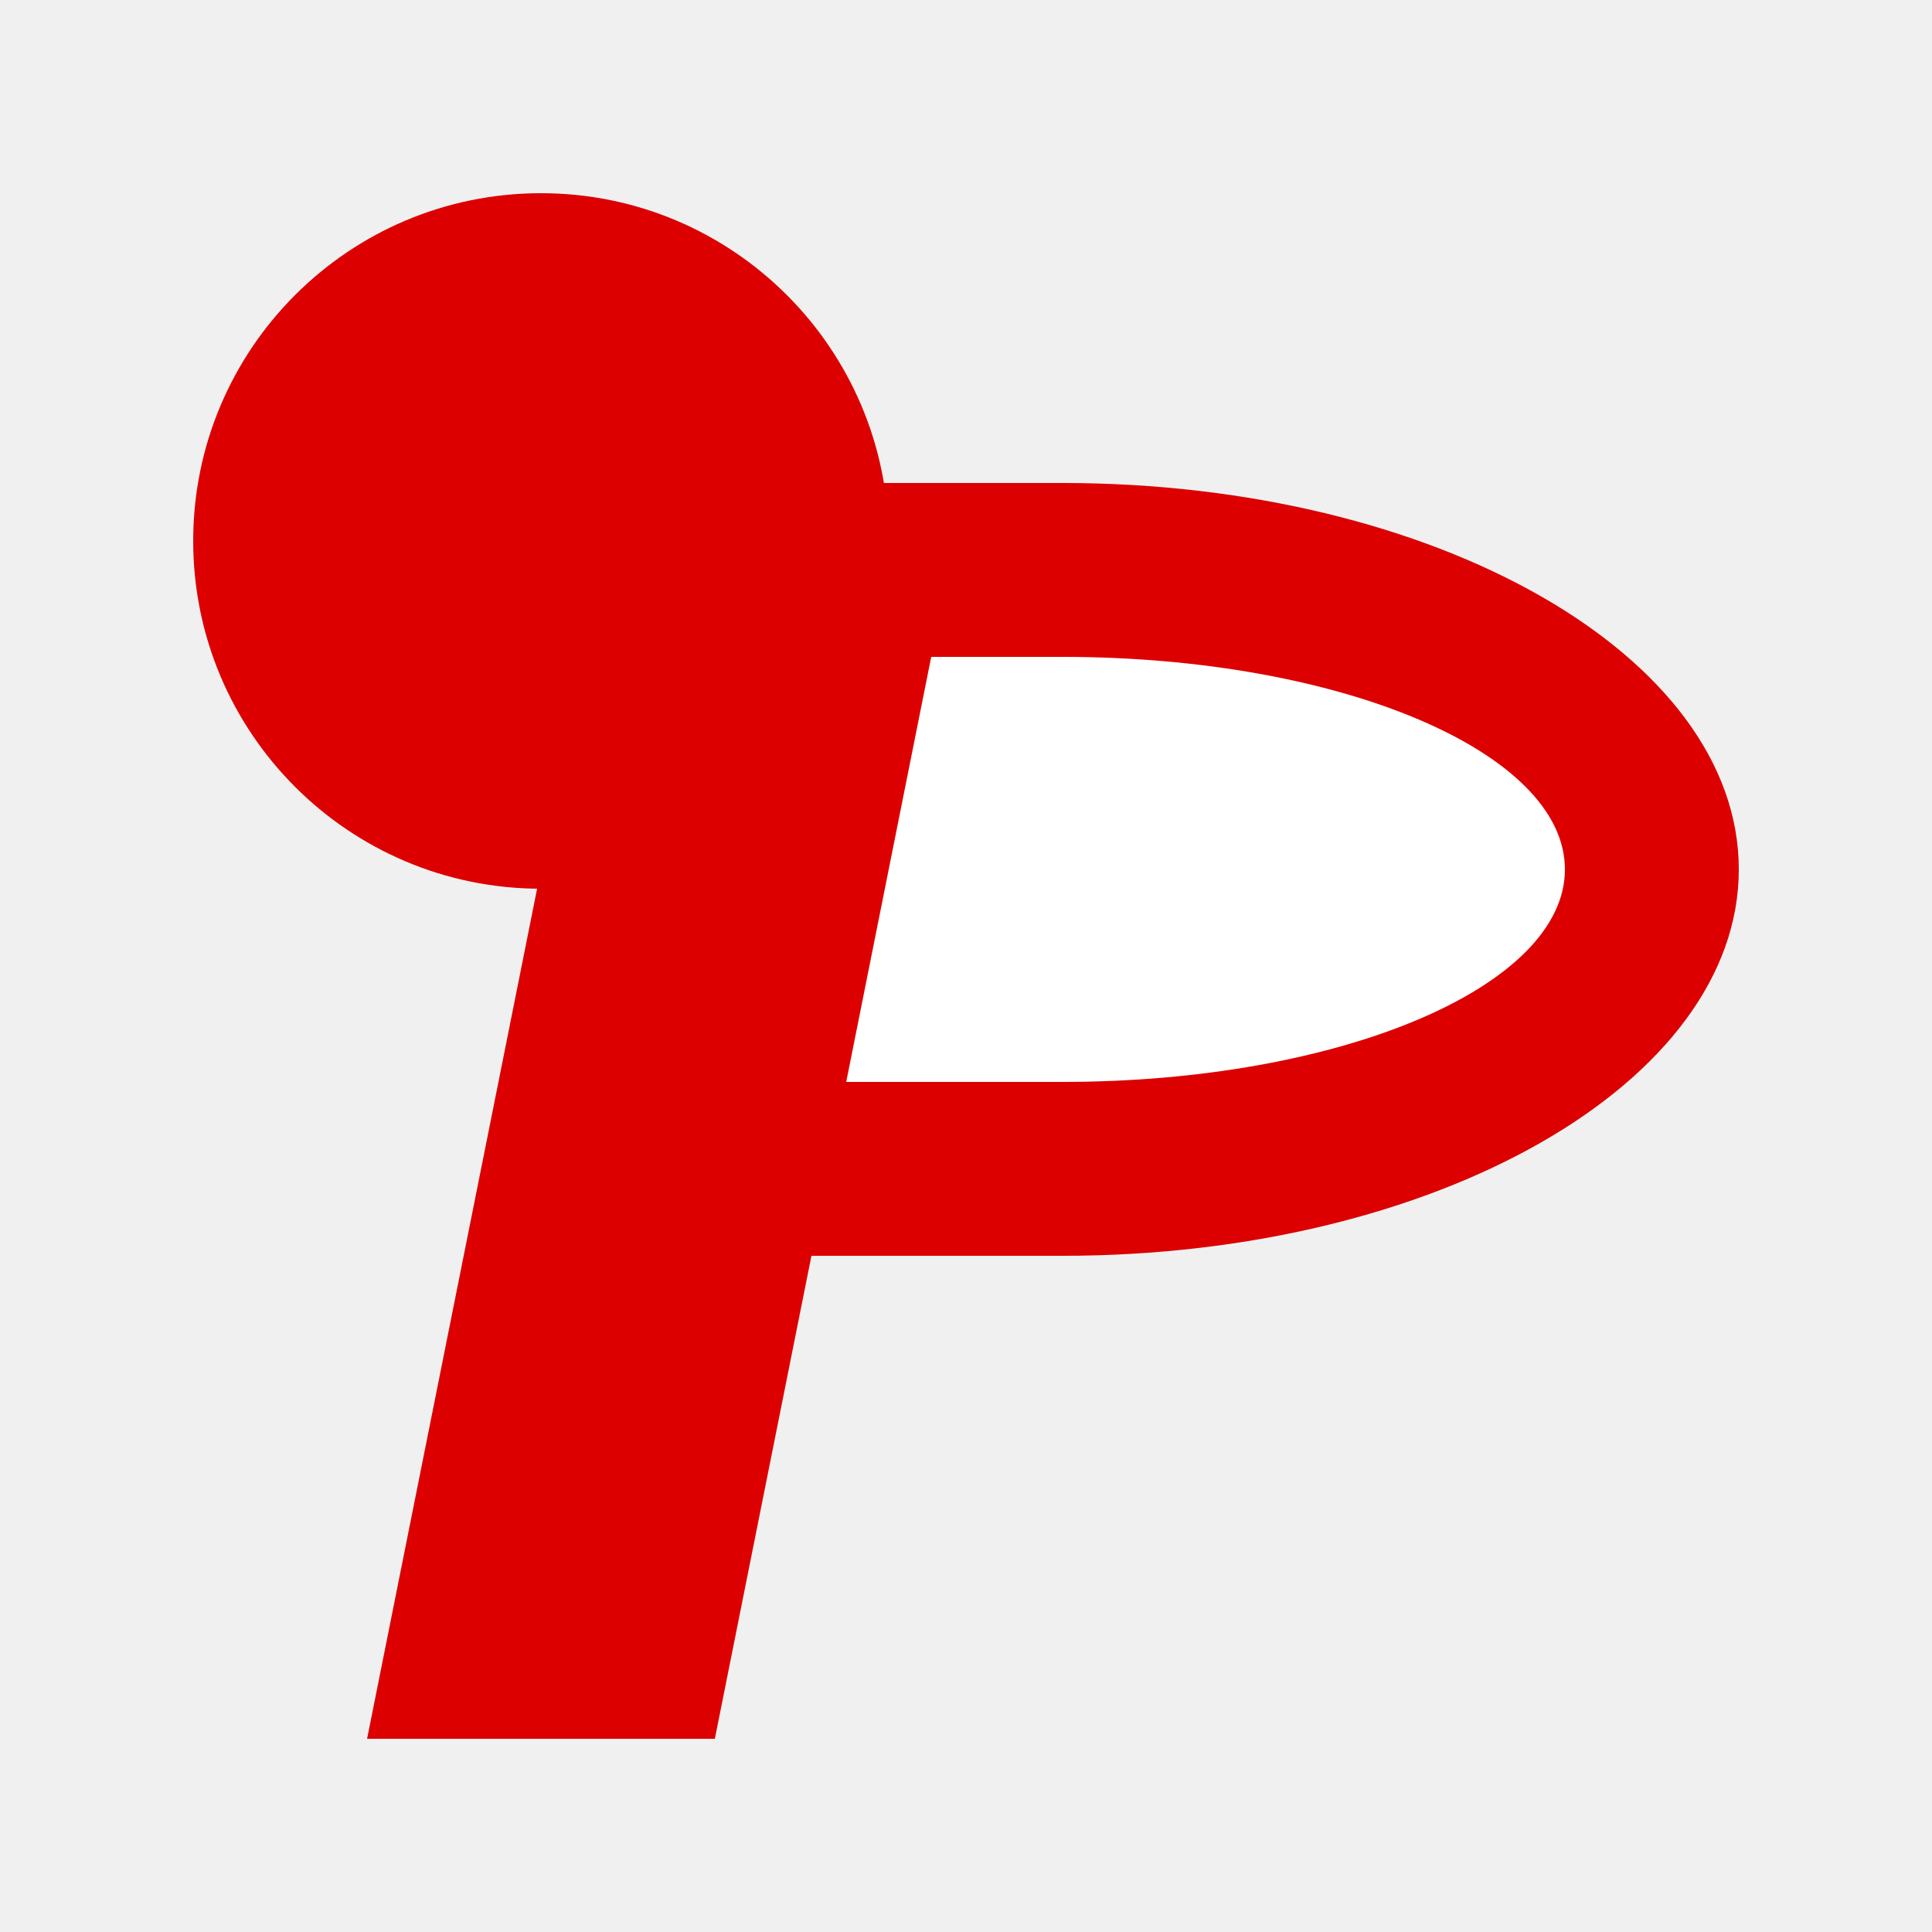
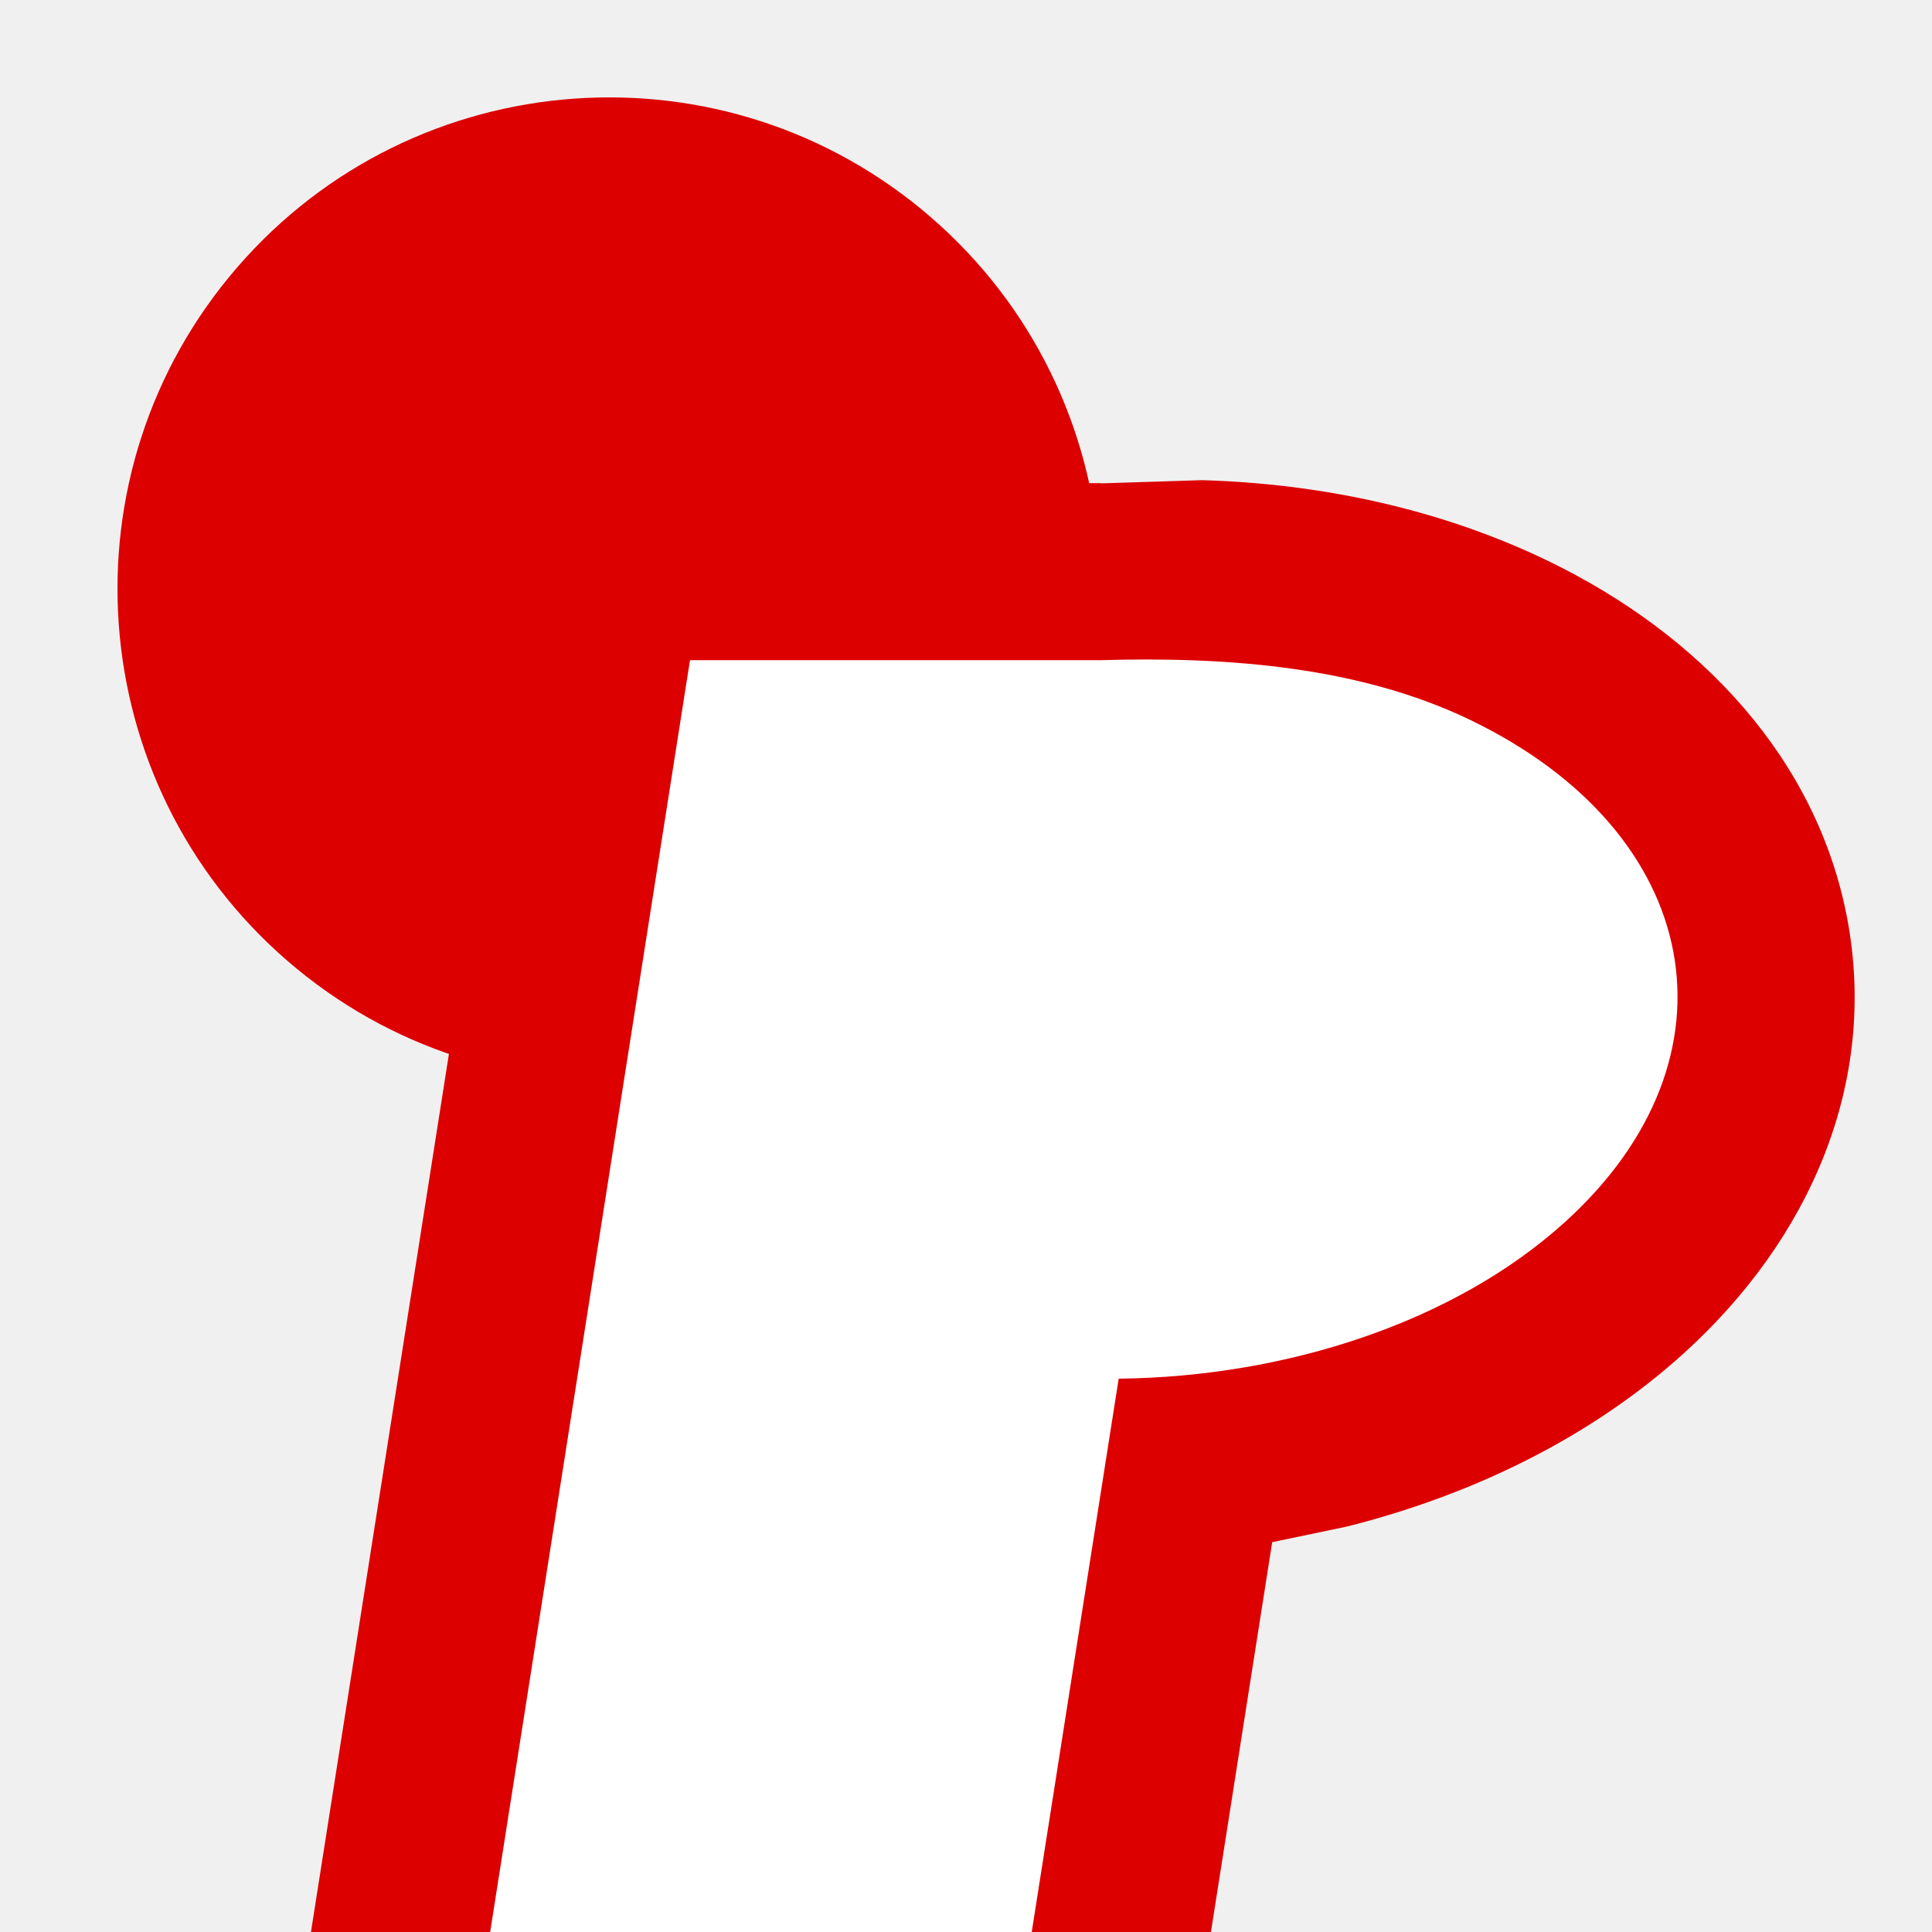
- <svg xmlns="http://www.w3.org/2000/svg" viewBox="0 0 100 100" fill="none">
-   <circle cx="28" cy="28" r="18" fill="#dc0000" />
-   <path d="M 19 90 L 32 25 H 55 A 35 20 0 0 1 55 65 H 42 L 37 90 Z" fill="#dc0000" />
-   <path d="M 48.2 34 H 55 A 26 11 0 0 1 55 56 H 43.8 Z" fill="#ffffff" />
+ <svg xmlns="http://www.w3.org/2000/svg" viewBox="100 130 460 460" fill="none">
+   <g id="Document" fill="none" stroke="black" fontFamily="Times New Roman" fontSize="16" transform="scale(1 -1)">
+     <g id="Spread" transform="translate(0 -792)">
+       <g id="Layer 1">
+         <path d="M 166.637,154.891 L 228.239,546.966 L 362.138,546.966 L 362.138,546.91 L 386.19,547.675 C 414.353,546.868 442.894,540.857 468.485,528.494 C 504.928,510.893 532.674,481.27 539.836,443.187 C 547.145,404.313 531.043,367.105 500.932,339.813 C 478.593,319.561 450.331,305.99 420.686,298.533 L 402.903,294.817 L 380.919,154.891 L 166.637,154.891 Z" stroke="none" fill="#dc0000" strokeLinejoin="miter" markerStart="none" markerEnd="none" />
+         <path d="M 156.517,598.388 C 198.814,647.242 272.791,652.564 321.645,610.268 C 370.499,567.971 375.822,493.994 333.525,445.14 C 291.228,396.286 217.251,390.963 168.397,433.26 C 119.543,475.557 114.221,549.534 156.517,598.388 Z" fill="#dc0000" stroke="none" strokeLinejoin="miter" markerStart="none" markerEnd="none" />
+         <g id="Group" fill="#ffffff" strokeLinejoin="miter" stroke="none">
+           <path d="M 215.926,197.04 L 264.285,504.817 L 362.138,504.817 C 392.928,505.712 424.099,503.128 450.152,490.542 C 505.719,463.699 515.784,410.162 472.626,371.045 C 446.302,347.183 406.221,334.172 366.353,333.744 L 344.873,197.04 L 215.926,197.04 Z" markerStart="none" markerEnd="none" />
+         </g>
+       </g>
+     </g>
+   </g>
</svg>
